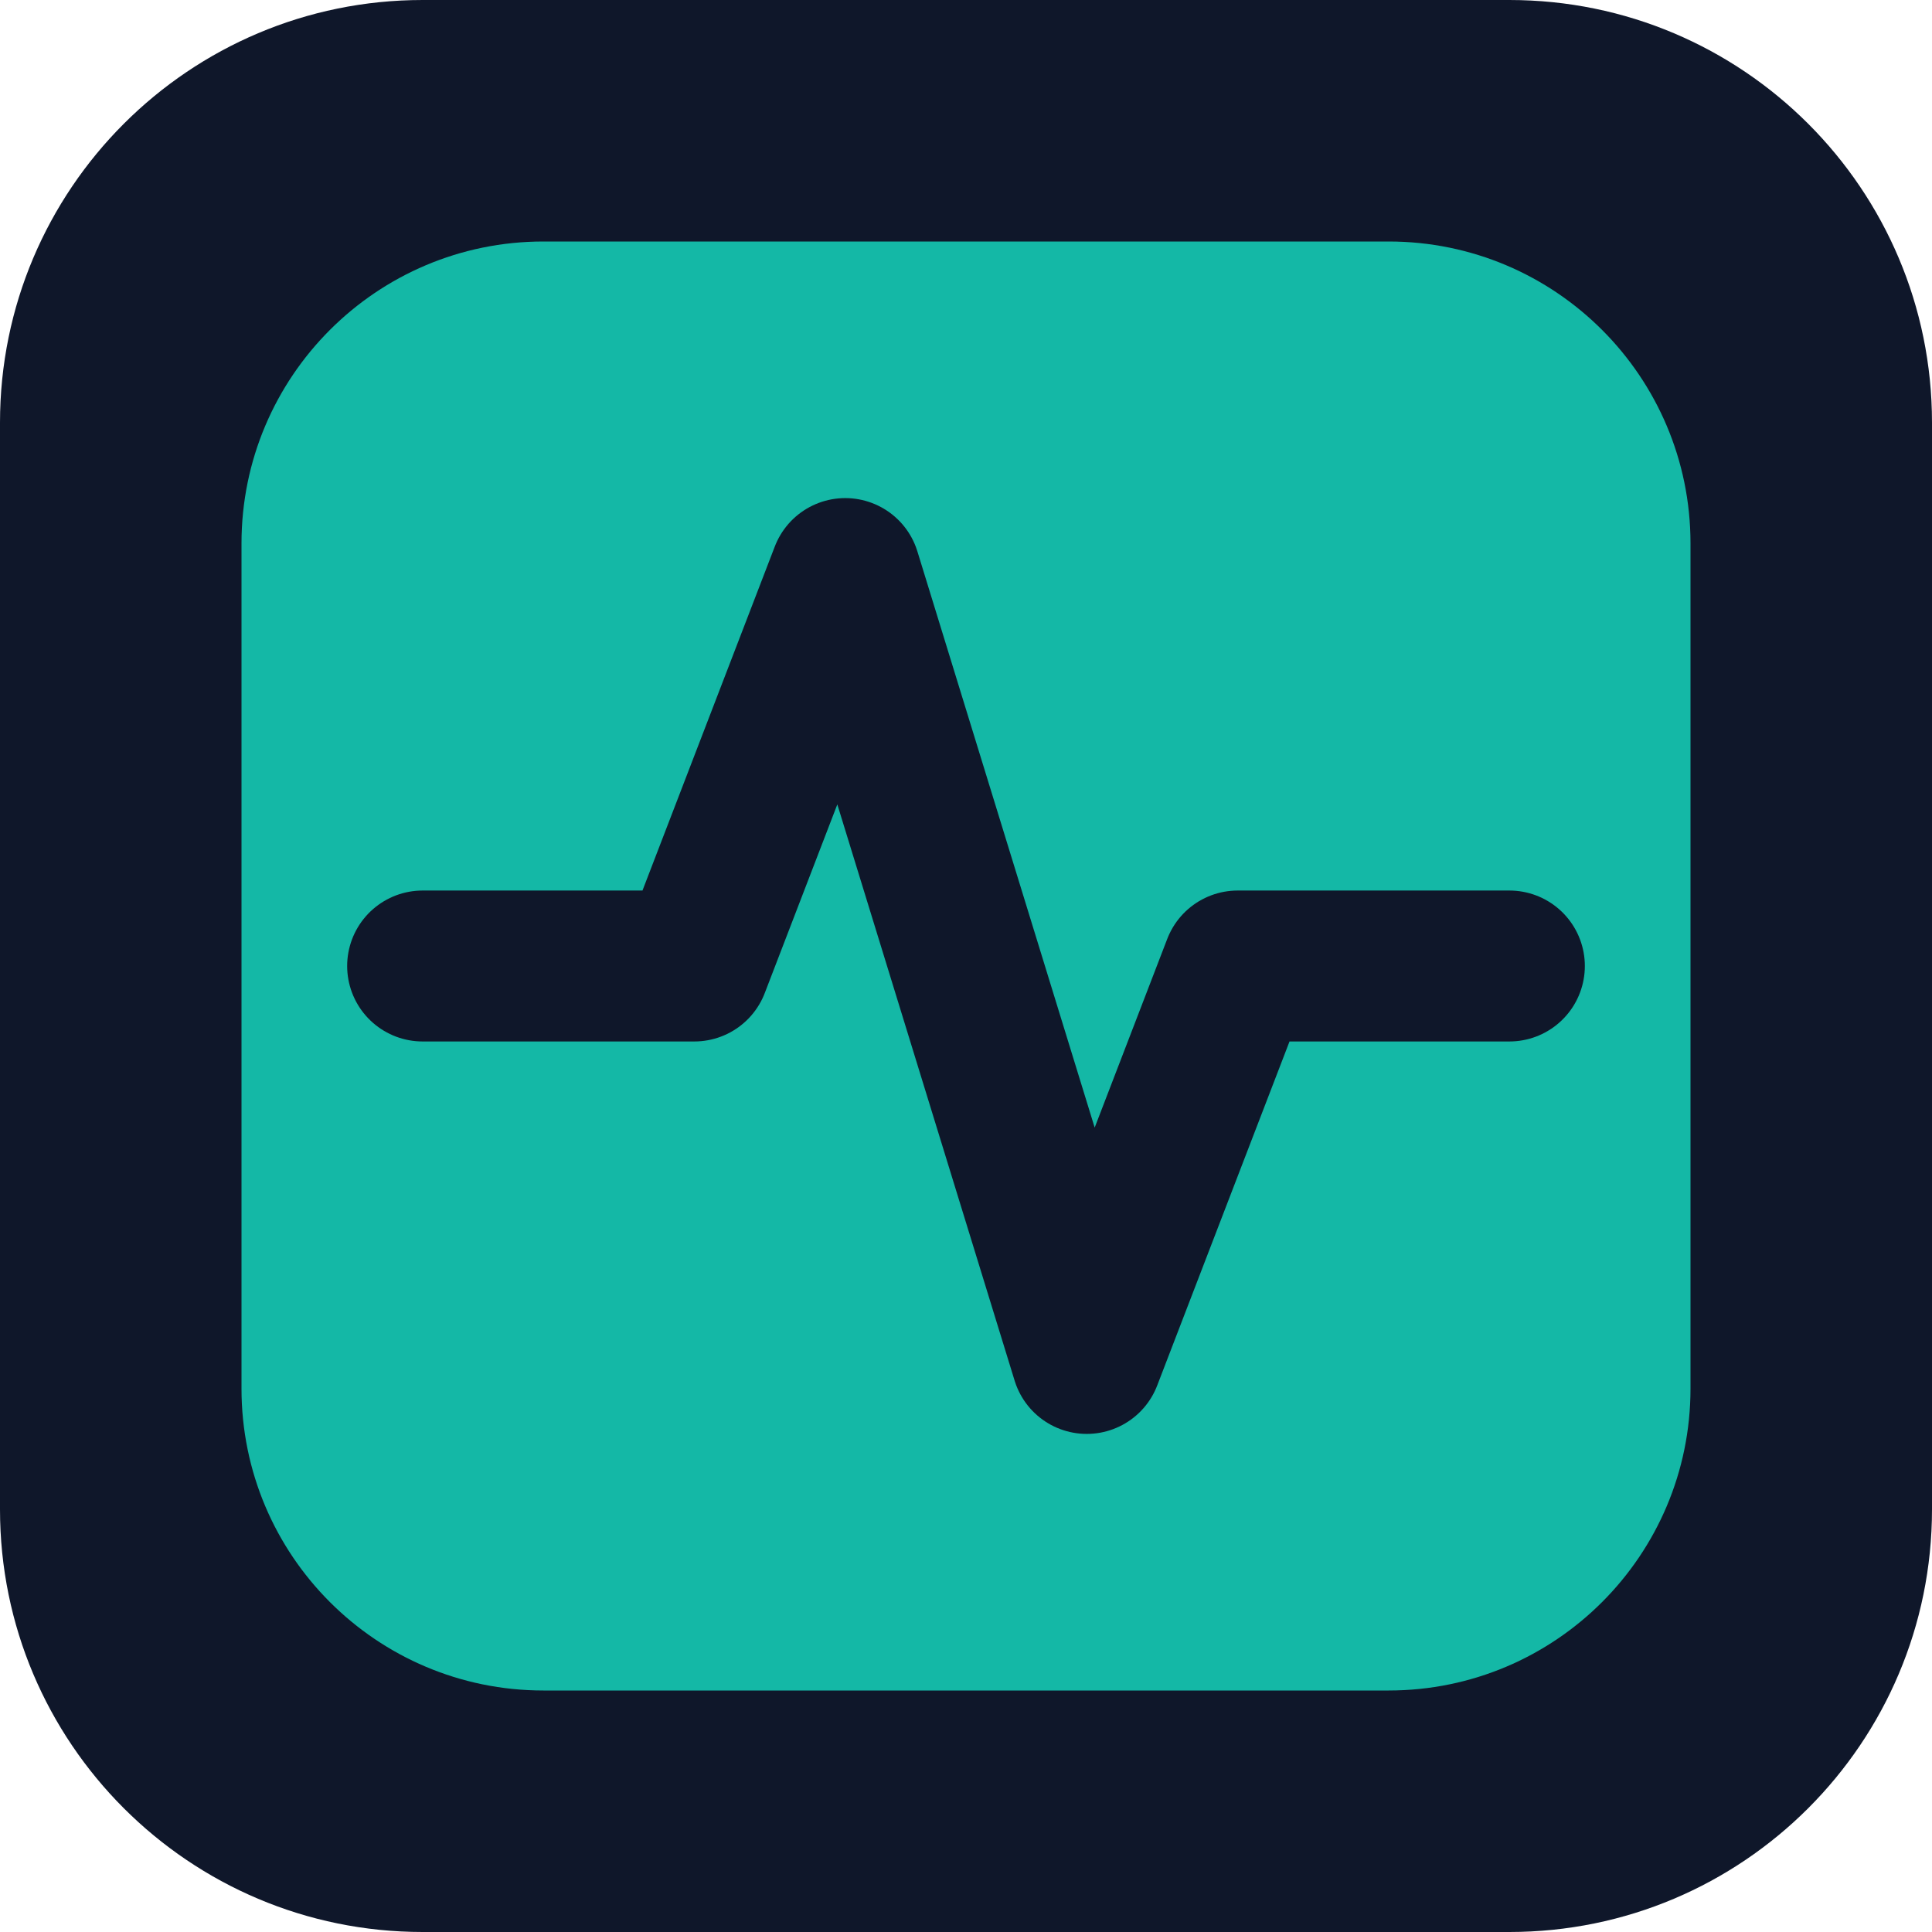
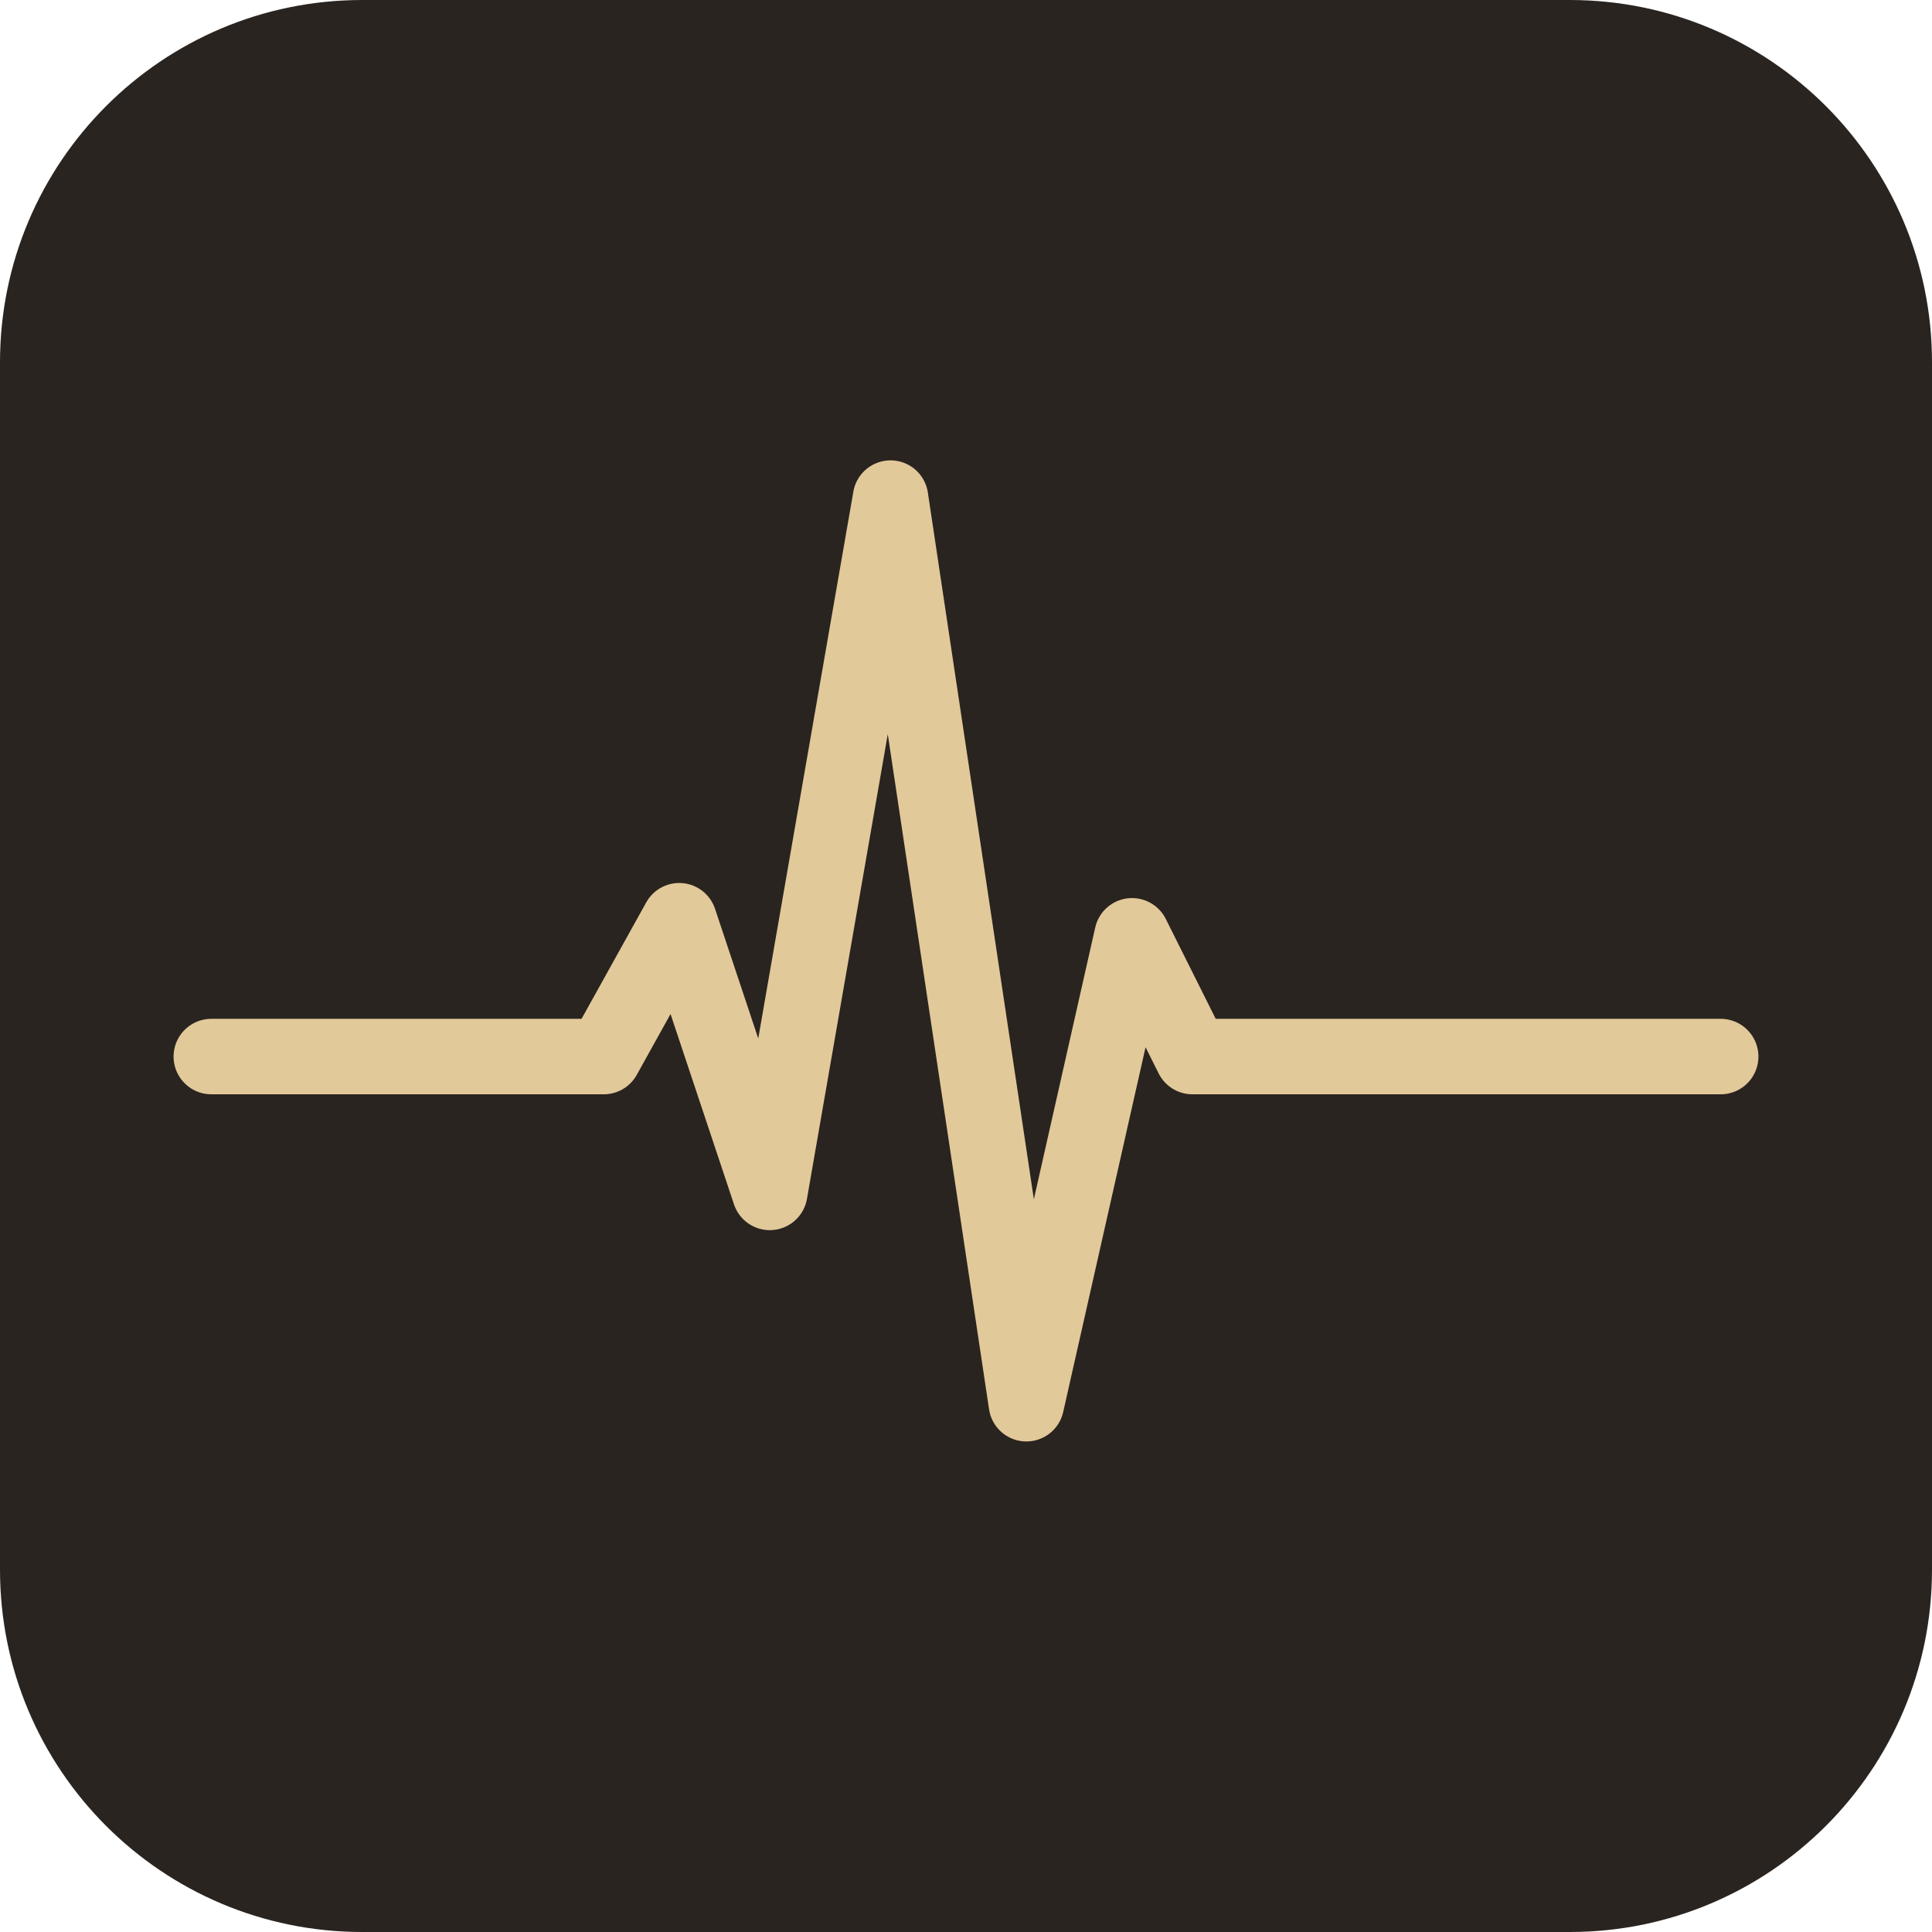
<svg xmlns="http://www.w3.org/2000/svg" viewBox="0 0 128 128" fill="none">
-   <rect width="128" height="128" rx="28" fill="#0f172a" />
-   <rect x="16" y="16" width="96" height="96" rx="20" fill="#14b8a6" />
-   <path d="M28 64h18l10-26 16 52 10-26h18" stroke="#0f172a" stroke-width="10" stroke-linecap="round" stroke-linejoin="round" />
+   <rect width="128" height="128" rx="24" fill="#2a2420" />
+   <path d="M14 70h26l5-9 6 18 8-46 9 60 7-31 4 8h35" stroke="#e2c99a" stroke-width="5" stroke-linecap="round" stroke-linejoin="round" />
</svg>
